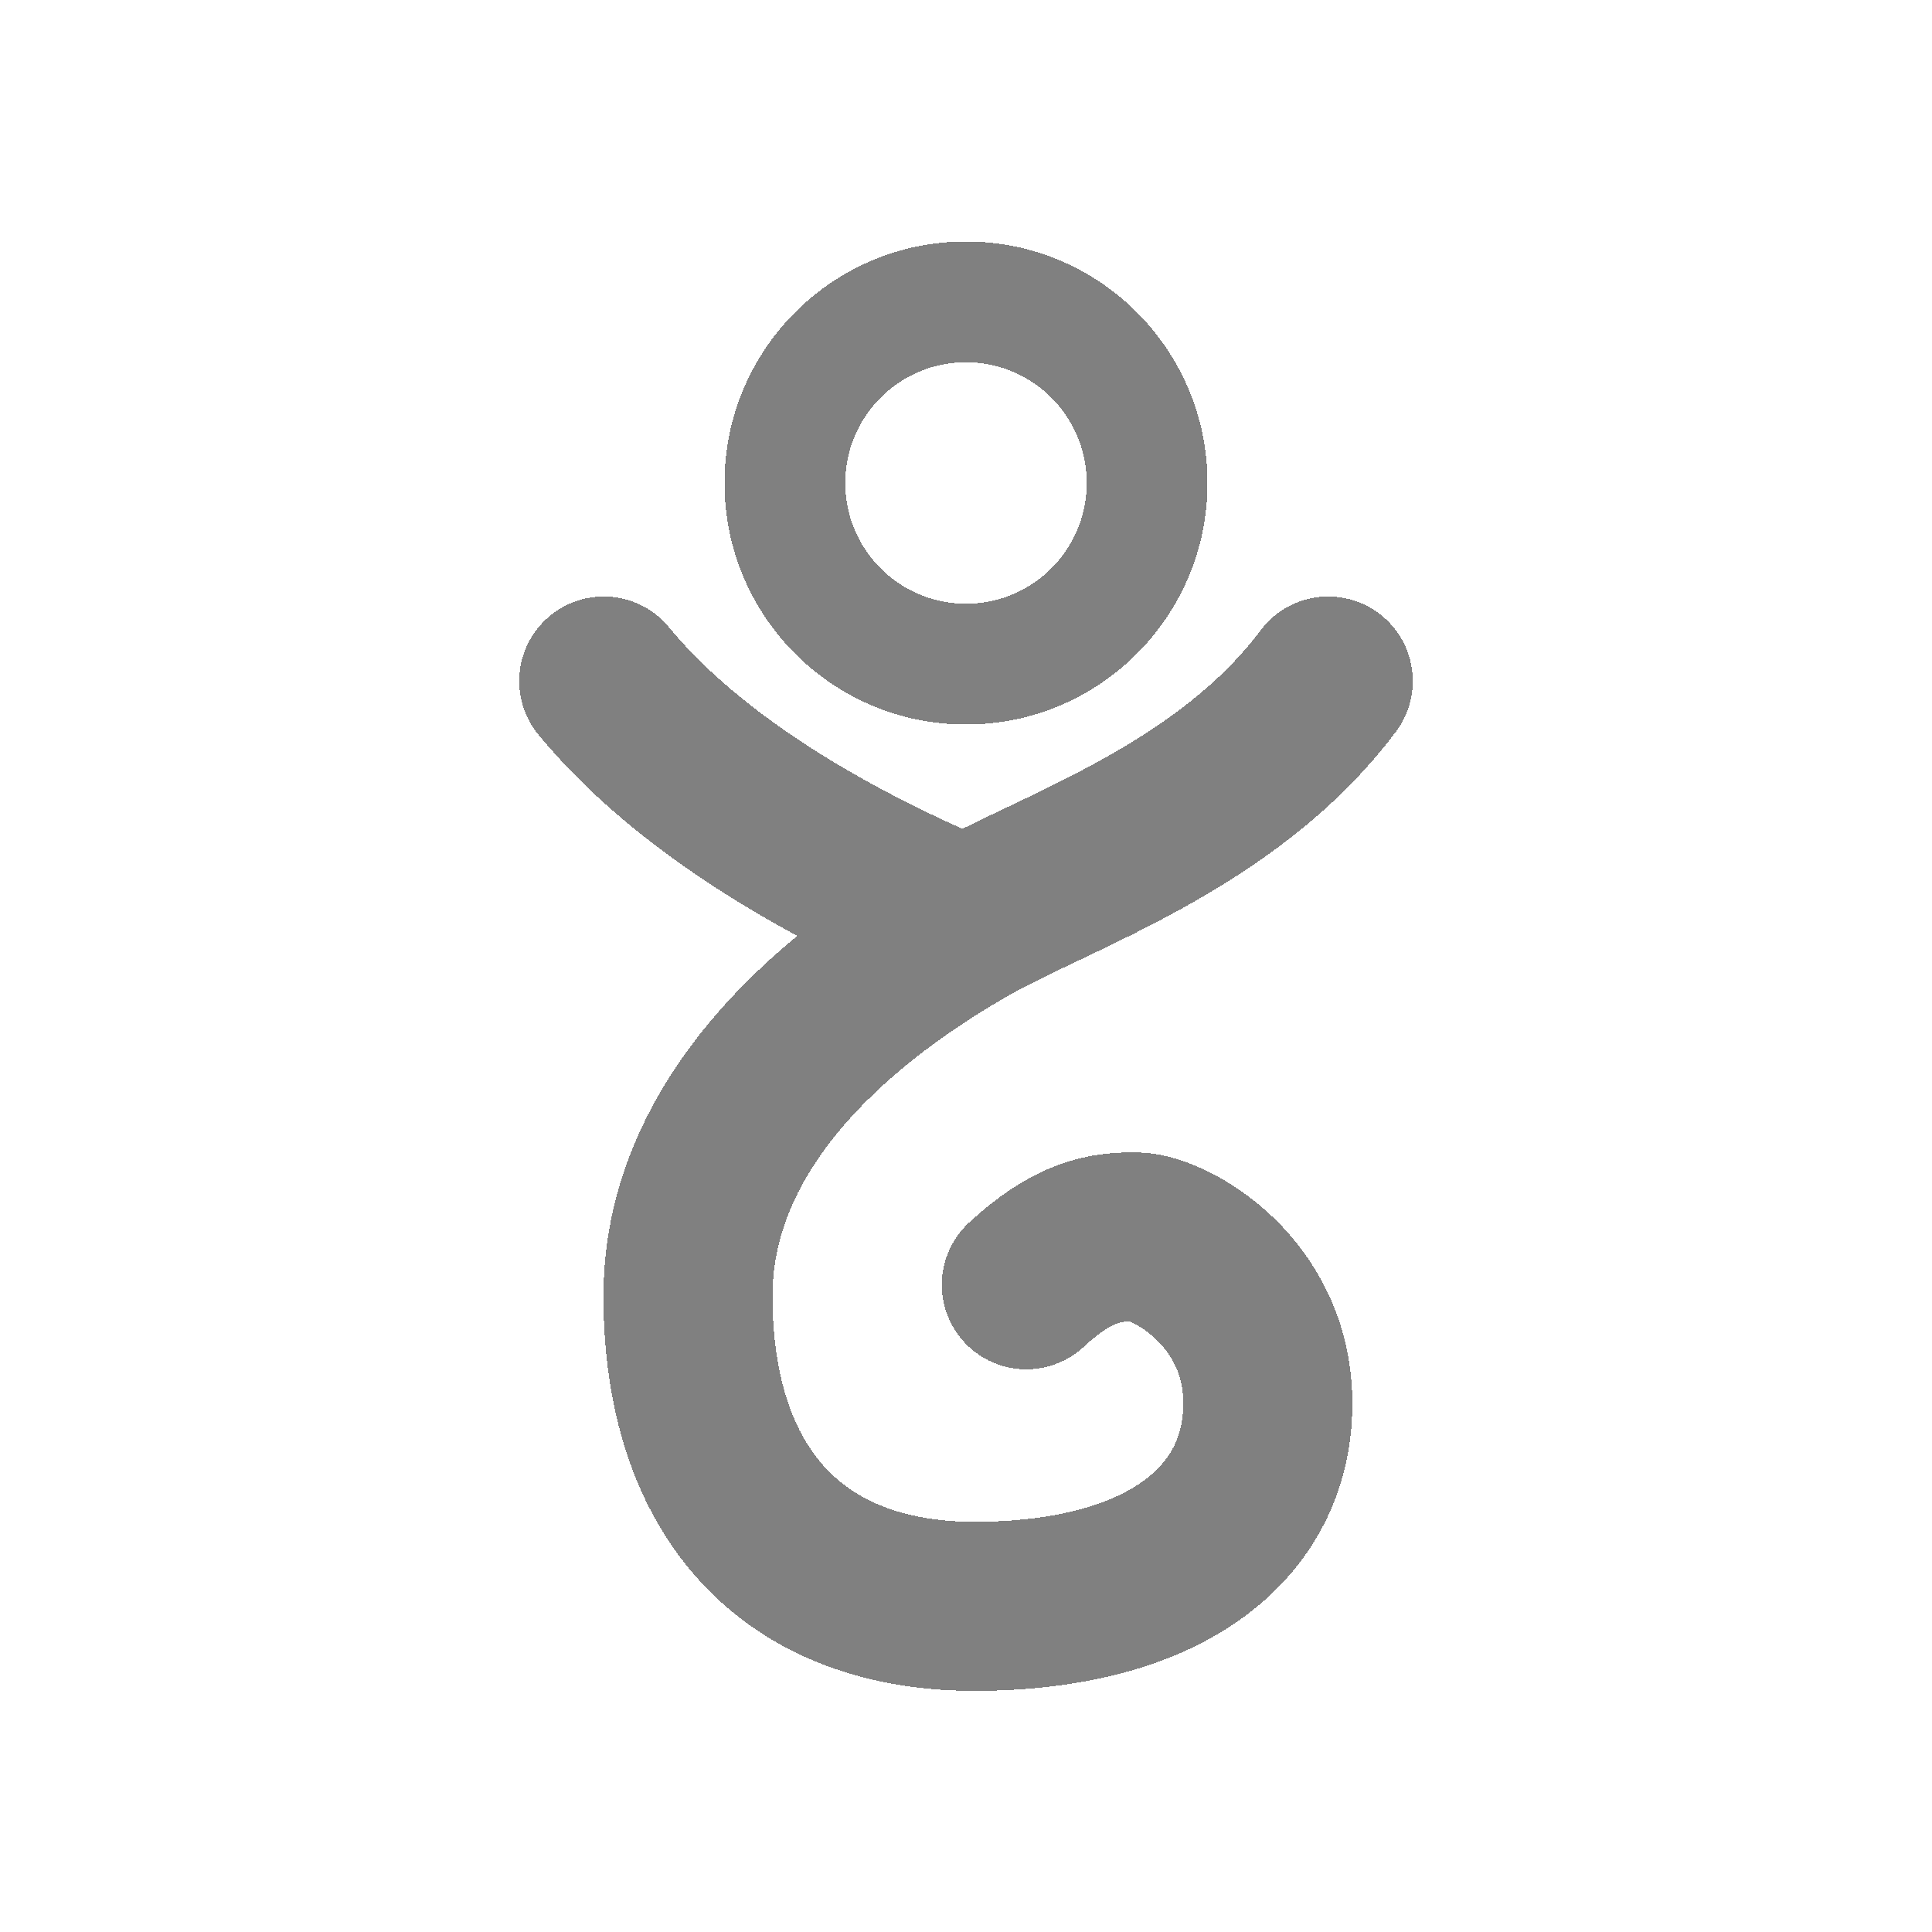
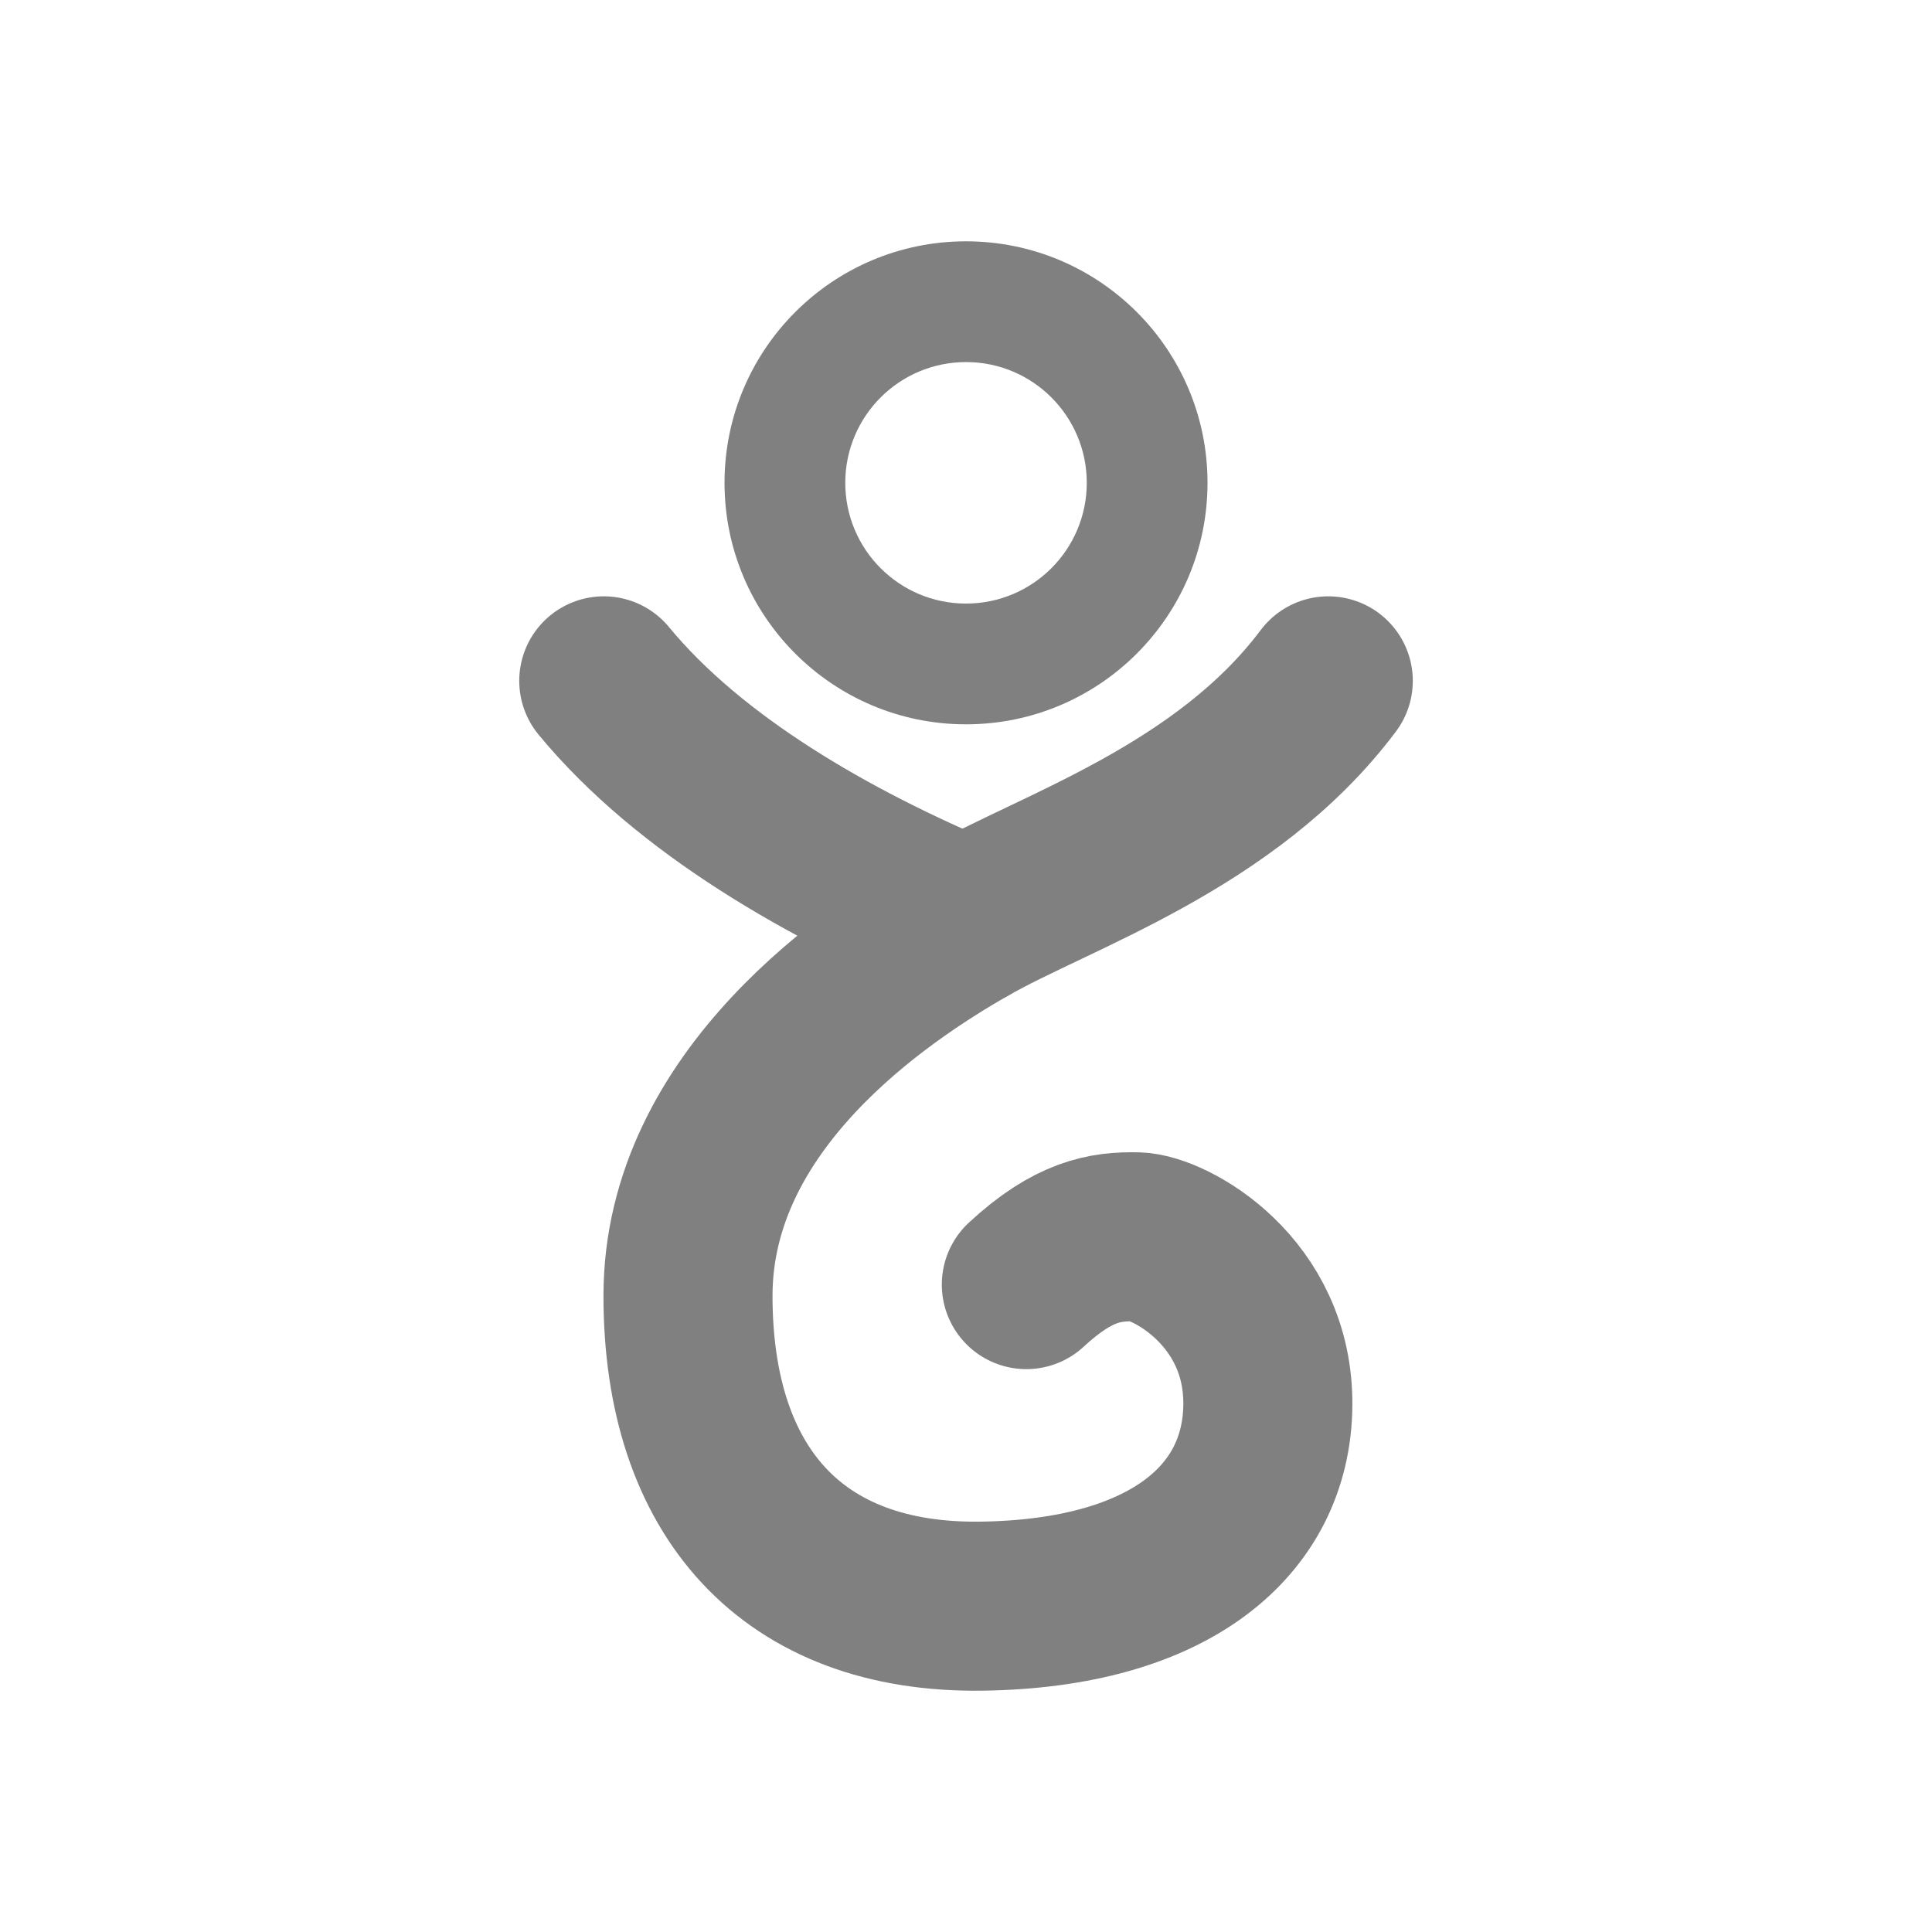
- <svg xmlns="http://www.w3.org/2000/svg" version="1.1" viewBox="0 0 32 32" id="svg2" shape-rendering="crispEdges">
-   <defs id="defs14" />
-   <g transform="translate(0 -1020.36)" id="g4">
-     <path d="m16 4a4 4 0 0 0 -4 4 4 4 0 0 0 4 4 4 4 0 0 0 4 -4 4 4 0 0 0 -4 -4zm0 2a2 2 0 0 1 2 2 2 2 0 0 1 -2 2 2 2 0 0 1 -2 -2 2 2 0 0 1 2 -2z" transform="translate(0 1020.36)" fill="#808080" id="path6" />
-     <path stroke-linejoin="round" d="m16 1035.64c-2.279-0.954-4.581-2.279-6-4" stroke="#808080" stroke-linecap="round" stroke-width="2.8" fill="none" id="path8" />
-     <path stroke-linejoin="round" d="m22 1031.64c-1.698 2.264-4.52 3.153-6 4s-4.605 2.938-4.605 6.186c0 3.248 1.729 5.183 4.86 5.14 3.132-0.043 4.725-1.431 4.744-3.326s-1.633-2.777-2.163-2.791c-0.53-0.013-1.058 0.07-1.837 0.791" stroke="#808080" stroke-linecap="round" stroke-width="2.8" fill="none" id="path10" />
+ <svg xmlns="http://www.w3.org/2000/svg" width="32" height="32" viewBox="0 0 32 32" id="svg2" version="1.1">
+   <defs id="defs4" />
+   <g id="layer1" transform="translate(0,-1020.362)">
+     <g transform="translate(3.5723097e-4,-9.2859004e-4)" id="g4">
+       <path style="fill:#808080" d="m 16,4 a 4,4 0 0 0 -4,4 4,4 0 0 0 4,4 4,4 0 0 0 4,-4 4,4 0 0 0 -4,-4 z m 0,2 a 2,2 0 0 1 2,2 2,2 0 0 1 -2,2 2,2 0 0 1 -2,-2 2,2 0 0 1 2,-2 z" transform="translate(0,1020.36)" id="path6" />
+       <path style="fill:none;stroke:#808080;stroke-width:2.8;stroke-linecap:round;stroke-linejoin:round" d="m 16,1035.64 c -2.279,-0.954 -4.581,-2.279 -6,-4" id="path8" />
+       <path style="fill:none;stroke:#808080;stroke-width:2.8;stroke-linecap:round;stroke-linejoin:round" d="m 22,1031.64 c -1.698,2.264 -4.52,3.153 -6,4 -1.48,0.847 -4.605,2.938 -4.605,6.186 0,3.248 1.729,5.183 4.86,5.14 3.132,-0.043 4.725,-1.431 4.744,-3.326 0.019,-1.895 -1.633,-2.777 -2.163,-2.791 -0.53,-0.013 -1.058,0.07 -1.837,0.791" id="path10" />
+     </g>
  </g>
</svg>
